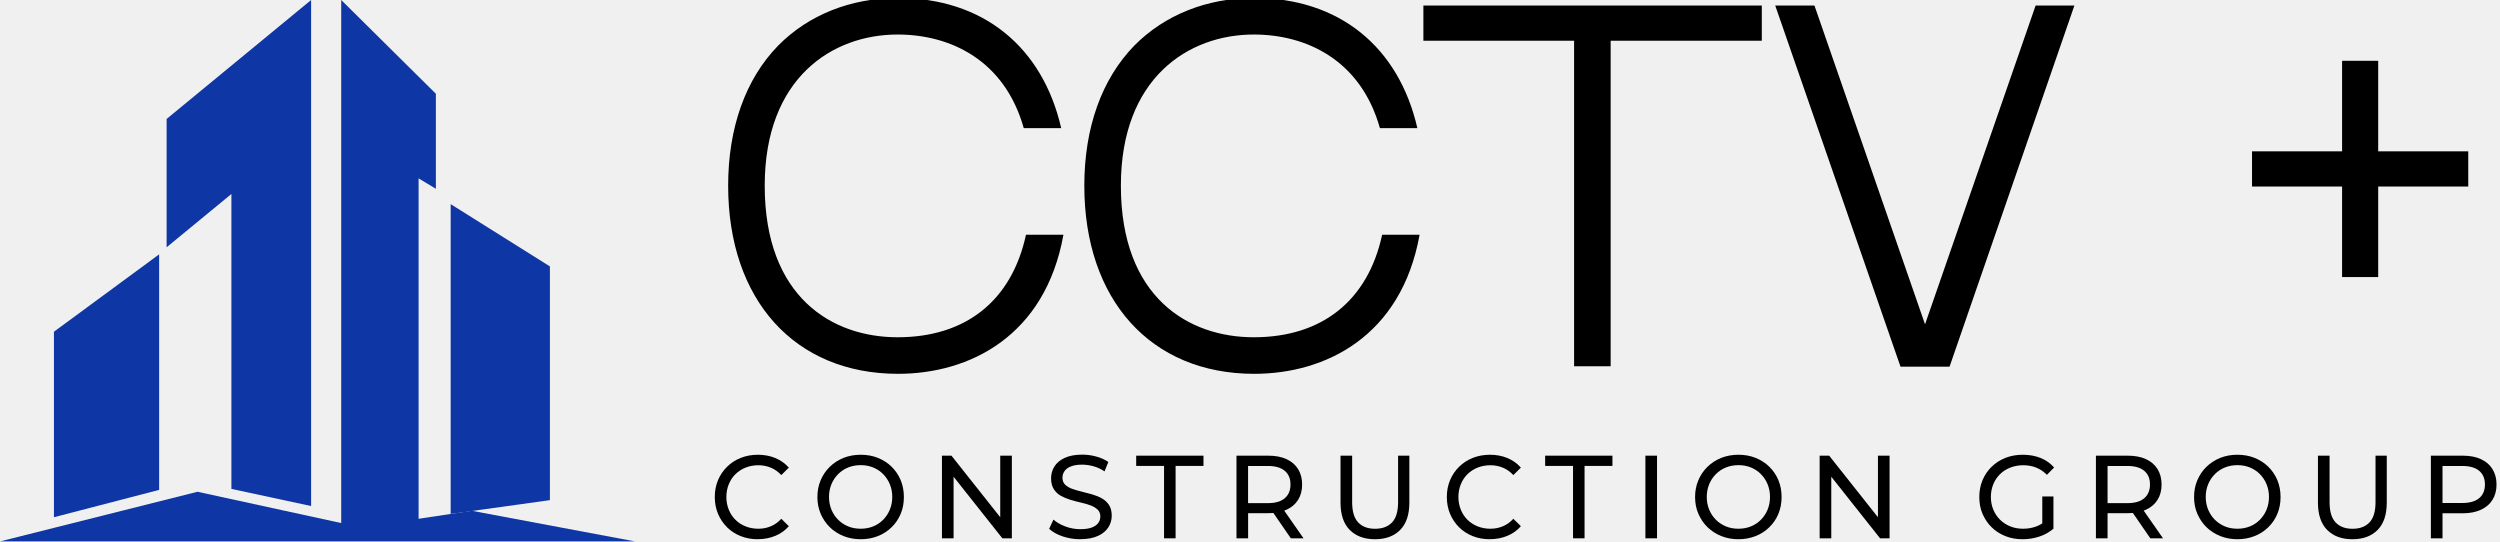
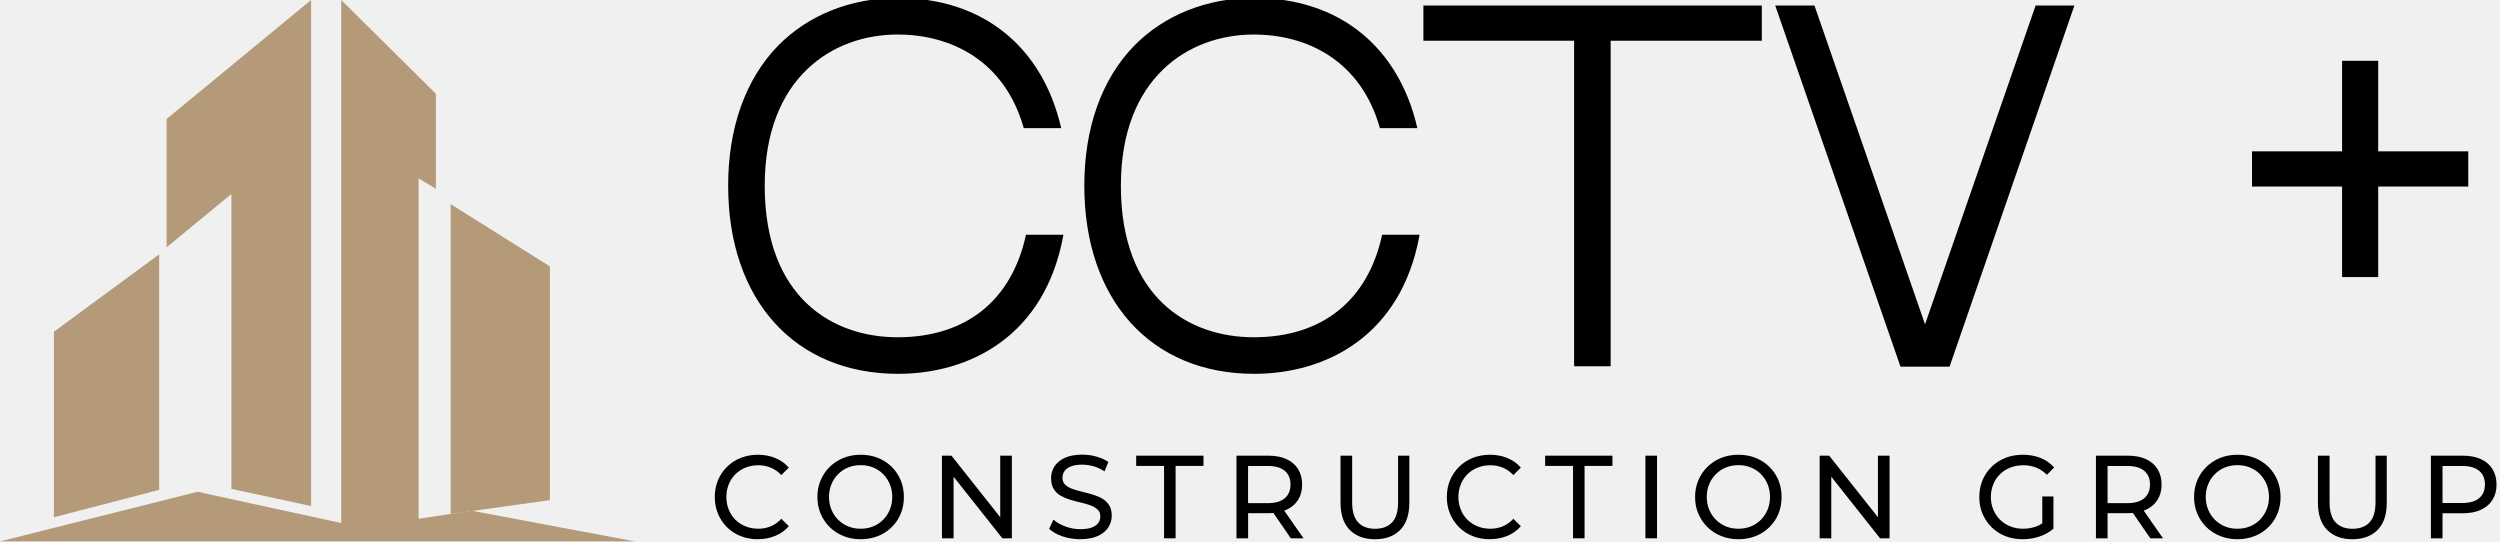
<svg xmlns="http://www.w3.org/2000/svg" width="157" height="34" viewBox="0 0 157 34" fill="none">
  <g id="Desktop - 1">
    <g id="logo" clip-path="url(#clip0_0_1)">
-       <path id="Vector" d="M19.538 0V31.779L14.532 30.703V12.182L10.463 15.529V7.47L19.538 0Z" fill="#0E37A5" />
-       <path id="Vector_2" d="M21.428 0V33.461L26.288 32.949V11.202L27.373 11.857V5.888L21.428 0Z" fill="#0E37A5" />
-       <path id="Vector_3" d="M9.994 15.972V30.764L3.387 32.482V20.832L9.356 16.442L9.363 16.437L9.994 15.972Z" fill="#0E37A5" />
-       <path id="Vector_4" d="M0 34H39.876C36.462 33.36 33.045 32.718 29.63 32.077C27.311 32.425 24.992 32.772 22.674 33.119C19.249 32.374 15.825 31.628 12.402 30.883C8.269 31.922 4.135 32.962 0.002 34H0Z" fill="#0E37A5" />
-       <path id="Vector_5" d="M34.534 31.409L28.302 32.275V12.819L34.534 16.731V31.409Z" fill="#0E37A5" />
+       <path id="Vector" d="M19.538 0V31.779L14.532 30.703V12.182L10.463 15.529V7.47L19.538 0Z" fill="#B49A79" />
+       <path id="Vector_2" d="M21.428 0V33.461L26.288 32.949V11.202L27.373 11.857V5.888L21.428 0Z" fill="#B49A79" />
+       <path id="Vector_3" d="M9.994 15.972V30.764L3.387 32.482V20.832L9.356 16.442L9.363 16.437L9.994 15.972Z" fill="#B49A79" />
+       <path id="Vector_4" d="M0 34H39.876C36.462 33.36 33.045 32.718 29.63 32.077C27.311 32.425 24.992 32.772 22.674 33.119C19.249 32.374 15.825 31.628 12.402 30.883C8.269 31.922 4.135 32.962 0.002 34H0Z" fill="#B49A79" />
+       <path id="Vector_5" d="M34.534 31.409L28.302 32.275V12.819L34.534 16.731V31.409Z" fill="#B49A79" />
      <g id="Group">
        <path id="Vector_6" d="M47.589 33.864C47.2 33.864 46.841 33.799 46.512 33.667C46.183 33.535 45.899 33.352 45.658 33.112C45.416 32.873 45.229 32.591 45.093 32.272C44.958 31.95 44.888 31.597 44.888 31.211C44.888 30.824 44.958 30.471 45.093 30.149C45.229 29.827 45.419 29.548 45.664 29.309C45.908 29.07 46.192 28.883 46.521 28.754C46.85 28.625 47.209 28.558 47.598 28.558C47.988 28.558 48.356 28.625 48.688 28.763C49.02 28.901 49.304 29.1 49.539 29.367L49.065 29.834C48.869 29.625 48.652 29.471 48.407 29.37C48.163 29.269 47.903 29.217 47.626 29.217C47.348 29.217 47.073 29.266 46.826 29.364C46.581 29.462 46.367 29.6 46.186 29.778C46.005 29.956 45.866 30.168 45.767 30.413C45.667 30.659 45.616 30.925 45.616 31.211C45.616 31.496 45.667 31.763 45.767 32.008C45.866 32.254 46.005 32.465 46.186 32.643C46.367 32.821 46.578 32.959 46.826 33.057C47.07 33.155 47.339 33.204 47.626 33.204C47.912 33.204 48.163 33.152 48.407 33.051C48.652 32.95 48.869 32.793 49.065 32.579L49.539 33.045C49.307 33.312 49.023 33.514 48.688 33.652C48.353 33.79 47.988 33.861 47.589 33.861V33.864Z" fill="currentColor" />
        <path id="Vector_7" d="M54.054 33.864C53.664 33.864 53.302 33.796 52.97 33.664C52.638 33.529 52.349 33.345 52.107 33.103C51.863 32.864 51.676 32.582 51.537 32.263C51.401 31.941 51.332 31.591 51.332 31.211C51.332 30.83 51.401 30.478 51.537 30.159C51.673 29.837 51.863 29.557 52.107 29.318C52.352 29.079 52.638 28.892 52.967 28.757C53.299 28.625 53.661 28.558 54.054 28.558C54.446 28.558 54.802 28.622 55.131 28.754C55.46 28.886 55.747 29.07 55.991 29.309C56.236 29.548 56.426 29.83 56.562 30.149C56.694 30.471 56.764 30.824 56.764 31.211C56.764 31.597 56.698 31.95 56.562 32.272C56.426 32.594 56.239 32.873 55.991 33.112C55.747 33.352 55.457 33.539 55.131 33.667C54.805 33.796 54.443 33.864 54.054 33.864ZM54.054 33.204C54.334 33.204 54.597 33.155 54.839 33.057C55.08 32.959 55.288 32.818 55.466 32.637C55.644 32.456 55.783 32.244 55.883 32.002C55.982 31.76 56.034 31.496 56.034 31.208C56.034 30.919 55.982 30.655 55.883 30.413C55.783 30.171 55.644 29.959 55.466 29.778C55.288 29.597 55.08 29.459 54.839 29.358C54.597 29.26 54.337 29.211 54.054 29.211C53.77 29.211 53.502 29.26 53.263 29.358C53.022 29.456 52.81 29.597 52.632 29.778C52.451 29.959 52.312 30.171 52.213 30.413C52.113 30.655 52.062 30.919 52.062 31.208C52.062 31.496 52.113 31.76 52.213 32.002C52.312 32.244 52.451 32.456 52.632 32.637C52.813 32.818 53.022 32.956 53.263 33.057C53.505 33.158 53.767 33.204 54.054 33.204Z" fill="currentColor" />
        <path id="Vector_8" d="M59.154 33.806V28.616H59.752L63.129 32.879H62.815V28.616H63.545V33.806H62.948L59.571 29.542H59.885V33.806H59.154Z" fill="currentColor" />
        <path id="Vector_9" d="M67.843 33.864C67.454 33.864 67.082 33.802 66.726 33.683C66.37 33.56 66.092 33.404 65.887 33.21L66.156 32.631C66.349 32.803 66.599 32.947 66.901 33.06C67.203 33.174 67.517 33.232 67.843 33.232C68.139 33.232 68.38 33.198 68.564 33.128C68.748 33.057 68.884 32.962 68.972 32.842C69.059 32.723 69.101 32.585 69.101 32.431C69.101 32.254 69.044 32.109 68.929 32.002C68.815 31.895 68.667 31.806 68.486 31.738C68.305 31.671 68.102 31.612 67.885 31.563C67.668 31.514 67.445 31.456 67.224 31.389C67.004 31.321 66.802 31.235 66.618 31.134C66.433 31.033 66.289 30.892 66.177 30.714C66.065 30.539 66.008 30.312 66.008 30.036C66.008 29.76 66.077 29.524 66.216 29.297C66.355 29.073 66.569 28.892 66.859 28.757C67.149 28.622 67.517 28.551 67.964 28.551C68.259 28.551 68.555 28.591 68.848 28.671C69.141 28.751 69.391 28.864 69.605 29.012L69.364 29.603C69.147 29.456 68.914 29.349 68.67 29.281C68.425 29.214 68.19 29.18 67.96 29.18C67.674 29.18 67.438 29.217 67.254 29.291C67.07 29.364 66.934 29.462 66.85 29.588C66.765 29.711 66.723 29.849 66.723 30.002C66.723 30.186 66.781 30.33 66.895 30.441C67.01 30.548 67.158 30.637 67.339 30.701C67.52 30.766 67.722 30.824 67.939 30.876C68.157 30.928 68.377 30.987 68.6 31.051C68.821 31.116 69.023 31.198 69.207 31.303C69.388 31.407 69.536 31.545 69.648 31.717C69.759 31.889 69.817 32.112 69.817 32.385C69.817 32.658 69.747 32.891 69.605 33.115C69.463 33.339 69.246 33.52 68.953 33.655C68.658 33.79 68.29 33.861 67.84 33.861L67.843 33.864Z" fill="currentColor" />
        <path id="Vector_10" d="M73.103 33.806V29.26H71.353V28.616H75.578V29.26H73.827V33.806H73.106H73.103Z" fill="currentColor" />
        <path id="Vector_11" d="M77.651 33.806V28.616H79.643C80.09 28.616 80.473 28.686 80.787 28.831C81.101 28.975 81.345 29.18 81.517 29.453C81.686 29.726 81.774 30.048 81.774 30.425C81.774 30.803 81.689 31.125 81.517 31.395C81.348 31.665 81.104 31.87 80.787 32.014C80.47 32.158 80.09 32.229 79.643 32.229H78.053L78.382 31.889V33.809H77.651V33.806ZM78.379 31.959L78.049 31.597H79.619C80.087 31.597 80.44 31.496 80.681 31.29C80.923 31.085 81.043 30.797 81.043 30.425C81.043 30.054 80.923 29.769 80.681 29.567C80.44 29.364 80.087 29.263 79.619 29.263H78.049L78.379 28.892V31.962V31.959ZM81.064 33.806L79.767 31.922H80.548L81.861 33.806H81.067H81.064Z" fill="currentColor" />
        <path id="Vector_12" d="M86.346 33.864C85.676 33.864 85.148 33.667 84.761 33.278C84.378 32.888 84.185 32.318 84.185 31.566V28.616H84.915V31.539C84.915 32.118 85.042 32.539 85.293 32.806C85.543 33.072 85.896 33.207 86.355 33.207C86.814 33.207 87.173 33.072 87.423 32.806C87.674 32.539 87.8 32.115 87.8 31.539V28.616H88.507V31.566C88.507 32.318 88.317 32.888 87.933 33.278C87.55 33.667 87.022 33.864 86.346 33.864Z" fill="currentColor" />
        <path id="Vector_13" d="M93.562 33.864C93.172 33.864 92.813 33.799 92.484 33.667C92.155 33.535 91.872 33.352 91.63 33.112C91.389 32.873 91.202 32.591 91.066 32.272C90.93 31.953 90.861 31.597 90.861 31.211C90.861 30.824 90.93 30.471 91.066 30.149C91.202 29.827 91.392 29.548 91.636 29.309C91.881 29.07 92.165 28.883 92.493 28.754C92.822 28.625 93.181 28.558 93.571 28.558C93.96 28.558 94.328 28.625 94.66 28.763C94.992 28.898 95.276 29.1 95.511 29.367L95.038 29.834C94.841 29.625 94.624 29.471 94.38 29.37C94.135 29.269 93.876 29.217 93.598 29.217C93.32 29.217 93.046 29.266 92.798 29.364C92.554 29.462 92.34 29.6 92.158 29.778C91.977 29.956 91.838 30.168 91.739 30.413C91.639 30.659 91.588 30.925 91.588 31.211C91.588 31.496 91.639 31.763 91.739 32.008C91.838 32.254 91.977 32.465 92.158 32.643C92.34 32.821 92.551 32.959 92.798 33.057C93.043 33.155 93.311 33.204 93.598 33.204C93.885 33.204 94.135 33.152 94.38 33.051C94.624 32.95 94.841 32.793 95.038 32.579L95.511 33.045C95.279 33.312 94.995 33.514 94.66 33.652C94.328 33.79 93.96 33.861 93.562 33.861V33.864Z" fill="currentColor" />
        <path id="Vector_14" d="M98.786 33.806V29.26H97.035V28.616H101.261V29.26H99.51V33.806H98.789H98.786Z" fill="currentColor" />
        <path id="Vector_15" d="M103.331 33.806V28.616H104.061V33.806H103.331Z" fill="currentColor" />
        <path id="Vector_16" d="M109.177 33.864C108.787 33.864 108.425 33.796 108.093 33.664C107.761 33.529 107.472 33.345 107.227 33.103C106.983 32.864 106.796 32.582 106.657 32.263C106.518 31.944 106.451 31.591 106.451 31.211C106.451 30.83 106.521 30.478 106.657 30.159C106.792 29.837 106.983 29.557 107.227 29.318C107.472 29.079 107.758 28.892 108.087 28.757C108.419 28.625 108.781 28.558 109.174 28.558C109.566 28.558 109.922 28.622 110.251 28.754C110.58 28.886 110.867 29.07 111.111 29.309C111.356 29.548 111.546 29.83 111.682 30.149C111.814 30.471 111.884 30.824 111.884 31.211C111.884 31.597 111.817 31.95 111.682 32.272C111.549 32.594 111.359 32.873 111.111 33.112C110.867 33.352 110.58 33.539 110.251 33.667C109.922 33.796 109.563 33.864 109.174 33.864H109.177ZM109.177 33.204C109.457 33.204 109.72 33.155 109.961 33.057C110.203 32.959 110.411 32.818 110.589 32.637C110.767 32.456 110.906 32.244 111.006 32.002C111.105 31.76 111.156 31.496 111.156 31.208C111.156 30.919 111.105 30.655 111.006 30.413C110.906 30.171 110.767 29.959 110.589 29.778C110.411 29.597 110.203 29.459 109.961 29.358C109.72 29.26 109.46 29.211 109.177 29.211C108.893 29.211 108.624 29.26 108.386 29.358C108.145 29.456 107.933 29.597 107.755 29.778C107.574 29.959 107.435 30.171 107.336 30.413C107.236 30.655 107.185 30.919 107.185 31.208C107.185 31.496 107.236 31.76 107.336 32.002C107.435 32.244 107.574 32.456 107.755 32.637C107.936 32.818 108.145 32.956 108.386 33.057C108.627 33.158 108.89 33.204 109.177 33.204Z" fill="currentColor" />
        <path id="Vector_17" d="M114.274 33.806V28.616H114.872L118.249 32.879H117.935V28.616H118.665V33.806H118.068L114.69 29.542H115.004V33.806H114.274Z" fill="currentColor" />
        <path id="Vector_18" d="M127.022 33.864C126.626 33.864 126.264 33.799 125.935 33.667C125.603 33.535 125.317 33.352 125.075 33.112C124.831 32.873 124.644 32.591 124.505 32.272C124.366 31.953 124.3 31.597 124.3 31.211C124.3 30.824 124.369 30.471 124.505 30.149C124.641 29.827 124.831 29.548 125.078 29.309C125.323 29.07 125.612 28.883 125.941 28.754C126.27 28.625 126.635 28.558 127.037 28.558C127.438 28.558 127.809 28.625 128.144 28.757C128.479 28.892 128.763 29.091 128.999 29.358L128.546 29.818C128.338 29.61 128.108 29.459 127.864 29.361C127.619 29.266 127.351 29.217 127.064 29.217C126.777 29.217 126.5 29.266 126.249 29.364C125.999 29.462 125.781 29.6 125.6 29.778C125.419 29.956 125.277 30.168 125.178 30.413C125.078 30.659 125.027 30.925 125.027 31.211C125.027 31.496 125.078 31.757 125.178 31.999C125.277 32.241 125.419 32.456 125.6 32.637C125.781 32.818 125.999 32.956 126.246 33.057C126.494 33.158 126.765 33.204 127.055 33.204C127.327 33.204 127.589 33.161 127.84 33.075C128.09 32.99 128.323 32.845 128.537 32.64L128.953 33.204C128.7 33.422 128.404 33.588 128.066 33.698C127.728 33.809 127.378 33.864 127.019 33.864H127.022ZM128.256 33.109V31.18H128.956V33.204L128.256 33.109Z" fill="currentColor" />
        <path id="Vector_19" d="M131.624 33.806V28.616H133.616C134.063 28.616 134.446 28.686 134.76 28.831C135.074 28.975 135.318 29.18 135.49 29.453C135.659 29.726 135.747 30.048 135.747 30.425C135.747 30.803 135.662 31.125 135.49 31.395C135.321 31.665 135.077 31.87 134.76 32.014C134.443 32.158 134.063 32.229 133.616 32.229H132.026L132.355 31.889V33.809H131.624V33.806ZM132.355 31.959L132.026 31.597H133.595C134.063 31.597 134.416 31.496 134.657 31.29C134.899 31.085 135.019 30.797 135.019 30.425C135.019 30.054 134.899 29.769 134.657 29.567C134.416 29.364 134.063 29.263 133.595 29.263H132.026L132.355 28.892V31.962V31.959ZM135.04 33.806L133.743 31.922H134.524L135.837 33.806H135.043H135.04Z" fill="currentColor" />
        <path id="Vector_20" d="M140.512 33.864C140.123 33.864 139.761 33.796 139.429 33.664C139.097 33.529 138.807 33.345 138.562 33.103C138.318 32.864 138.131 32.582 137.992 32.263C137.853 31.944 137.787 31.591 137.787 31.211C137.787 30.83 137.856 30.478 137.992 30.159C138.128 29.837 138.318 29.557 138.562 29.318C138.807 29.079 139.094 28.892 139.423 28.757C139.755 28.625 140.117 28.558 140.509 28.558C140.901 28.558 141.257 28.622 141.586 28.754C141.915 28.886 142.202 29.07 142.447 29.309C142.691 29.548 142.881 29.83 143.017 30.149C143.15 30.471 143.219 30.824 143.219 31.211C143.219 31.597 143.153 31.95 143.017 32.272C142.884 32.594 142.694 32.873 142.447 33.112C142.202 33.352 141.915 33.539 141.586 33.667C141.257 33.796 140.898 33.864 140.509 33.864H140.512ZM140.512 33.204C140.793 33.204 141.055 33.155 141.297 33.057C141.538 32.959 141.746 32.818 141.924 32.637C142.102 32.456 142.241 32.244 142.341 32.002C142.44 31.76 142.492 31.496 142.492 31.208C142.492 30.919 142.44 30.655 142.341 30.413C142.241 30.171 142.102 29.959 141.924 29.778C141.746 29.597 141.538 29.459 141.297 29.358C141.055 29.26 140.796 29.211 140.512 29.211C140.228 29.211 139.96 29.26 139.721 29.358C139.48 29.456 139.269 29.597 139.091 29.778C138.909 29.959 138.771 30.171 138.671 30.413C138.571 30.655 138.52 30.919 138.52 31.208C138.52 31.496 138.571 31.76 138.671 32.002C138.771 32.244 138.909 32.456 139.091 32.637C139.272 32.818 139.48 32.956 139.721 33.057C139.963 33.158 140.225 33.204 140.512 33.204Z" fill="currentColor" />
        <path id="Vector_21" d="M147.728 33.864C147.058 33.864 146.53 33.667 146.144 33.278C145.76 32.888 145.567 32.318 145.567 31.566V28.616H146.297V31.539C146.297 32.118 146.424 32.539 146.675 32.806C146.925 33.072 147.278 33.207 147.737 33.207C148.196 33.207 148.555 33.072 148.805 32.806C149.056 32.539 149.183 32.115 149.183 31.539V28.616H149.889V31.566C149.889 32.318 149.699 32.888 149.315 33.278C148.932 33.667 148.404 33.864 147.728 33.864Z" fill="currentColor" />
        <path id="Vector_22" d="M152.659 33.806V28.616H154.651C155.098 28.616 155.481 28.686 155.795 28.831C156.109 28.975 156.353 29.18 156.525 29.453C156.694 29.726 156.782 30.048 156.782 30.425C156.782 30.803 156.697 31.125 156.525 31.395C156.356 31.665 156.112 31.873 155.795 32.017C155.478 32.161 155.098 32.235 154.651 32.235H153.061L153.39 31.885V33.806H152.659ZM153.39 31.959L153.061 31.588H154.63C155.098 31.588 155.451 31.487 155.692 31.284C155.934 31.082 156.054 30.794 156.054 30.425C156.054 30.057 155.934 29.769 155.692 29.567C155.451 29.364 155.098 29.263 154.63 29.263H153.061L153.39 28.892V31.962V31.959Z" fill="currentColor" />
      </g>
      <path id="CCTV +" d="M64.432 14.74H66.784C65.636 21.124 60.876 23.476 56.396 23.476C49.9 23.476 45.728 18.828 45.728 11.66C45.728 8.02 46.82 4.968 48.864 2.868C50.768 0.936 53.428 -0.128 56.396 -0.128C61.716 -0.128 65.468 2.924 66.644 8.048H64.292C63.088 3.764 59.672 2.168 56.368 2.168C52.28 2.168 48.024 4.884 48.024 11.66C48.024 18.688 52.28 21.18 56.368 21.18C60.652 21.18 63.536 18.884 64.432 14.74ZM86.799 14.74H89.151C88.003 21.124 83.243 23.476 78.763 23.476C72.267 23.476 68.095 18.828 68.095 11.66C68.095 8.02 69.187 4.968 71.231 2.868C73.135 0.936 75.795 -0.128 78.763 -0.128C84.083 -0.128 87.835 2.924 89.011 8.048H86.659C85.455 3.764 82.039 2.168 78.735 2.168C74.647 2.168 70.391 4.884 70.391 11.66C70.391 18.688 74.647 21.18 78.735 21.18C83.019 21.18 85.903 18.884 86.799 14.74ZM110.641 2.56H101.149V23H98.853V2.56H89.389V0.348H110.641V2.56ZM127.836 0.348H130.272L122.432 23.028H119.352L111.484 0.348H113.948L120.892 20.368L127.836 0.348ZM155.007 9.504V11.716H149.351V17.4H147.083V11.716H141.427V9.504H147.083V3.82H149.351V9.504H155.007Z" fill="currentColor" />
    </g>
  </g>
  <defs>
    <clipPath id="clip0_0_1">
      <rect width="157" height="34" fill="white" />
    </clipPath>
  </defs>
</svg>
